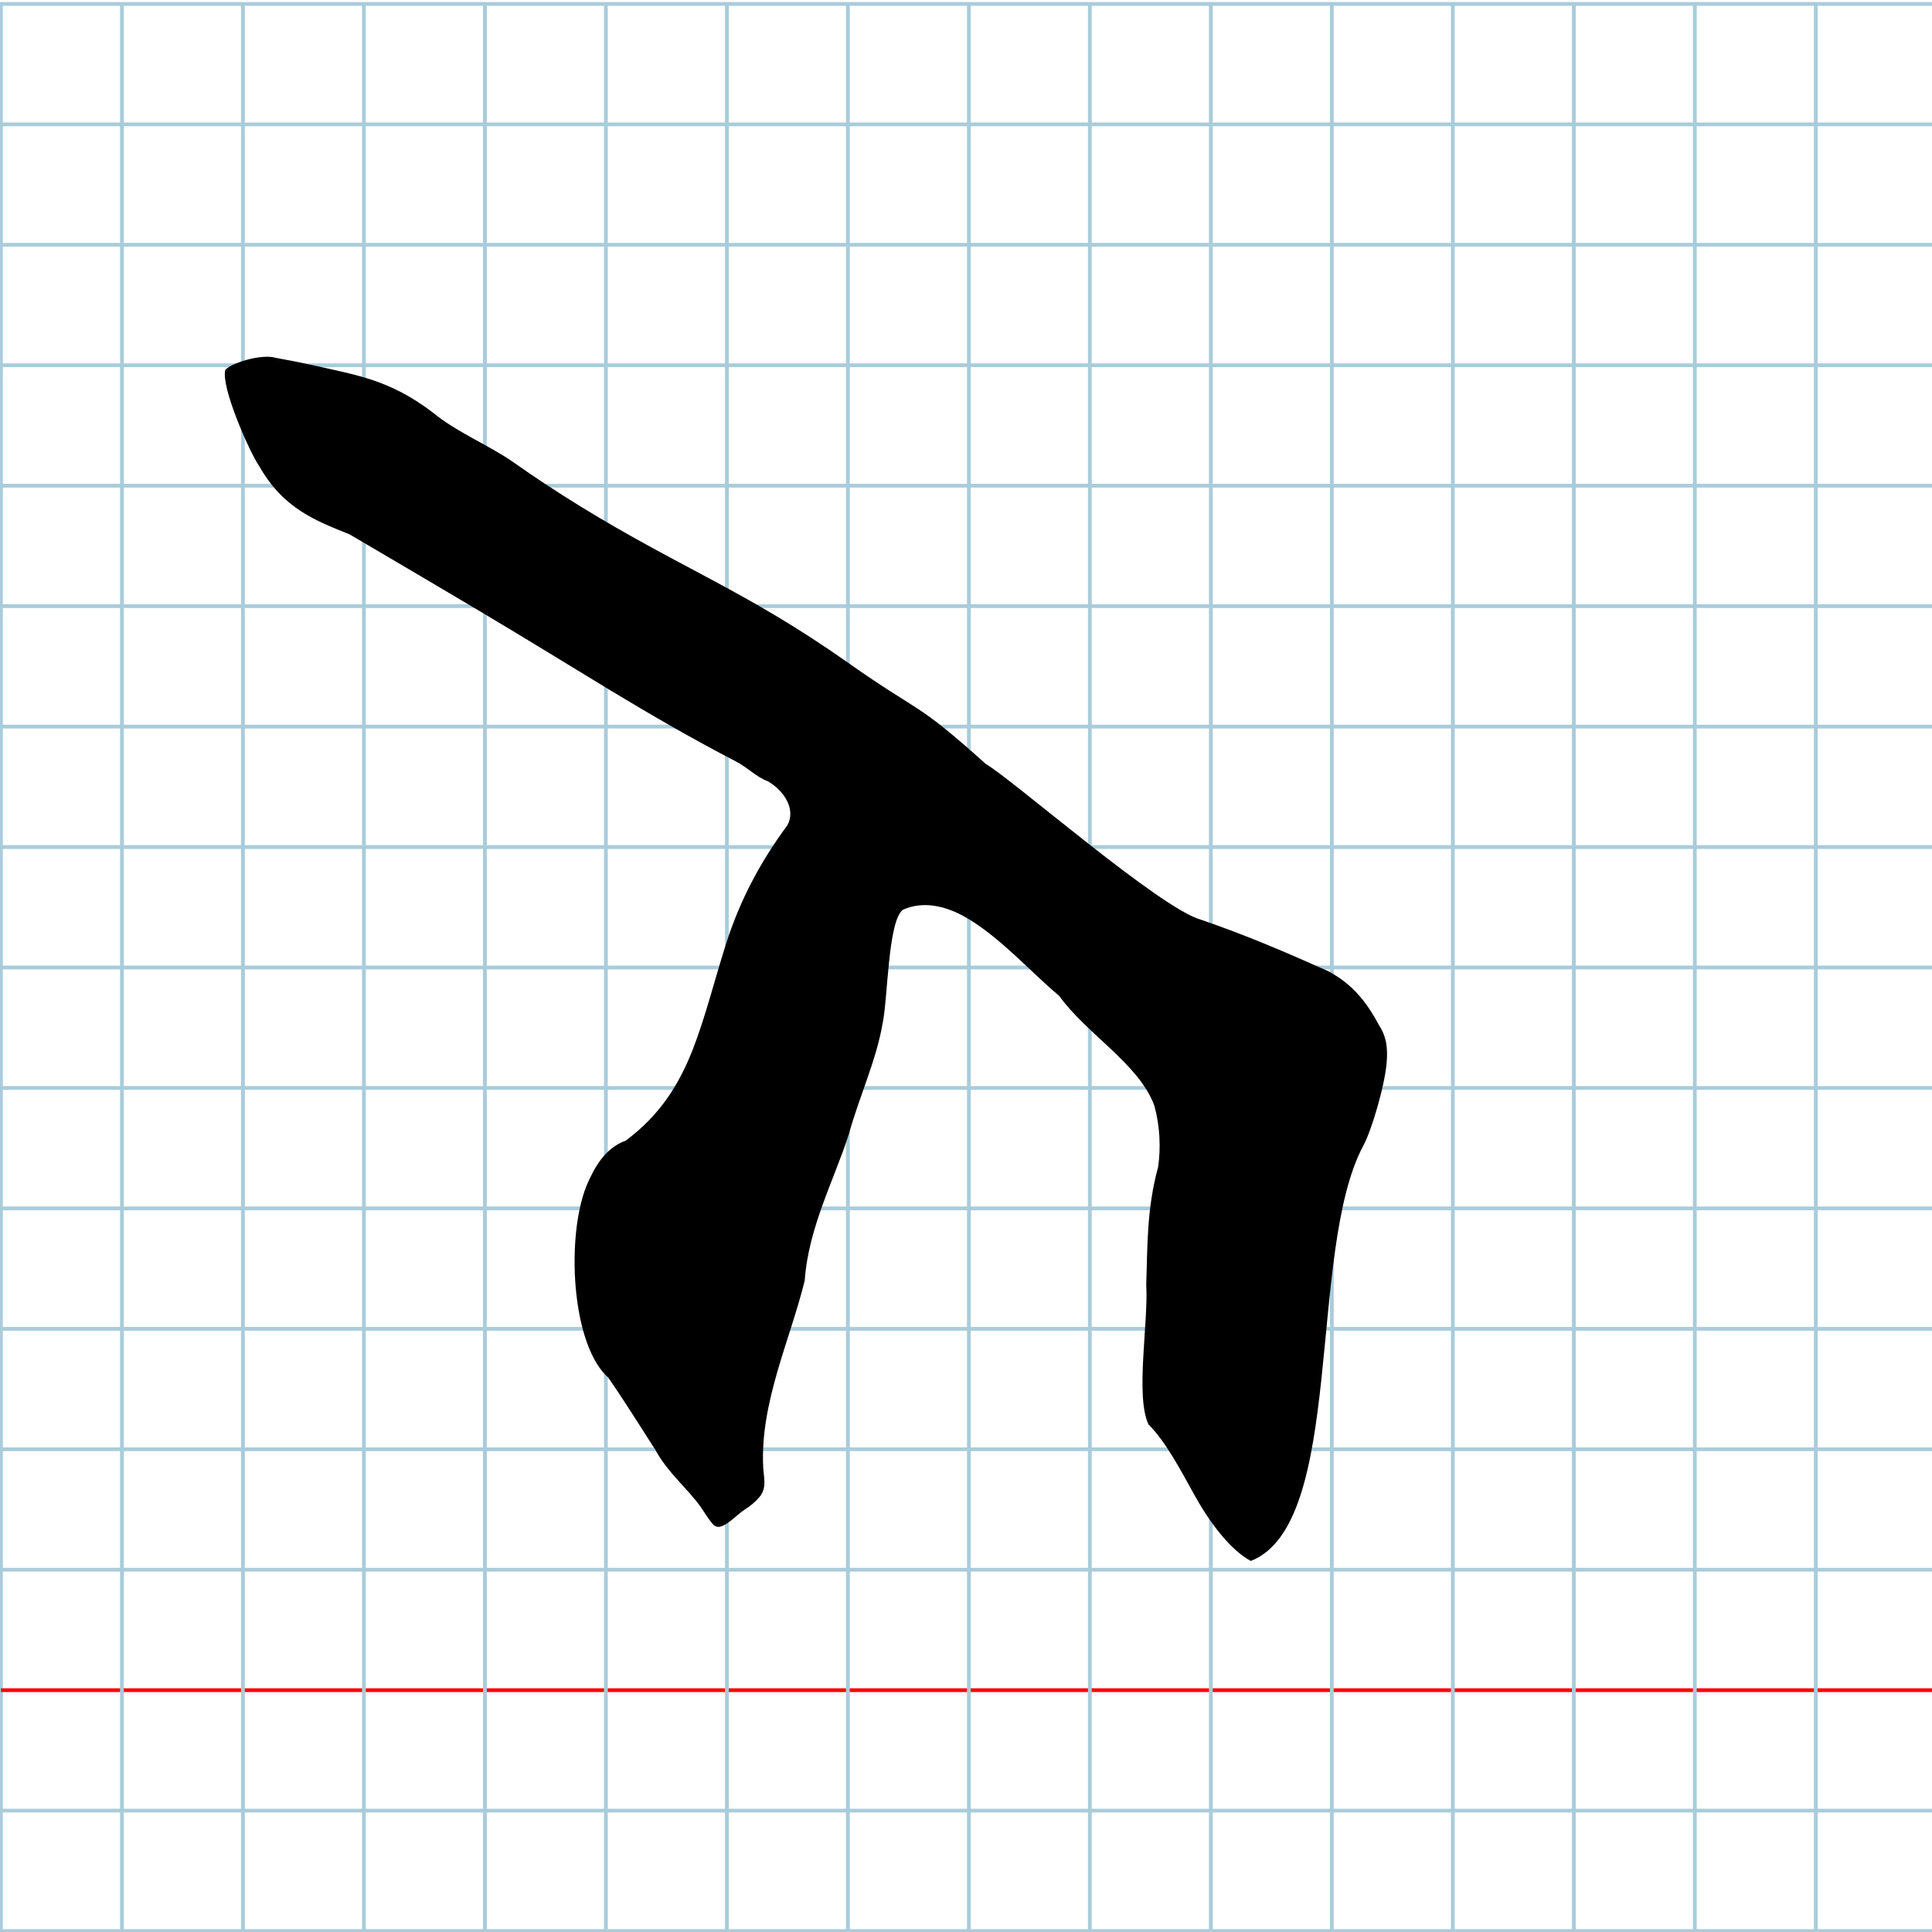
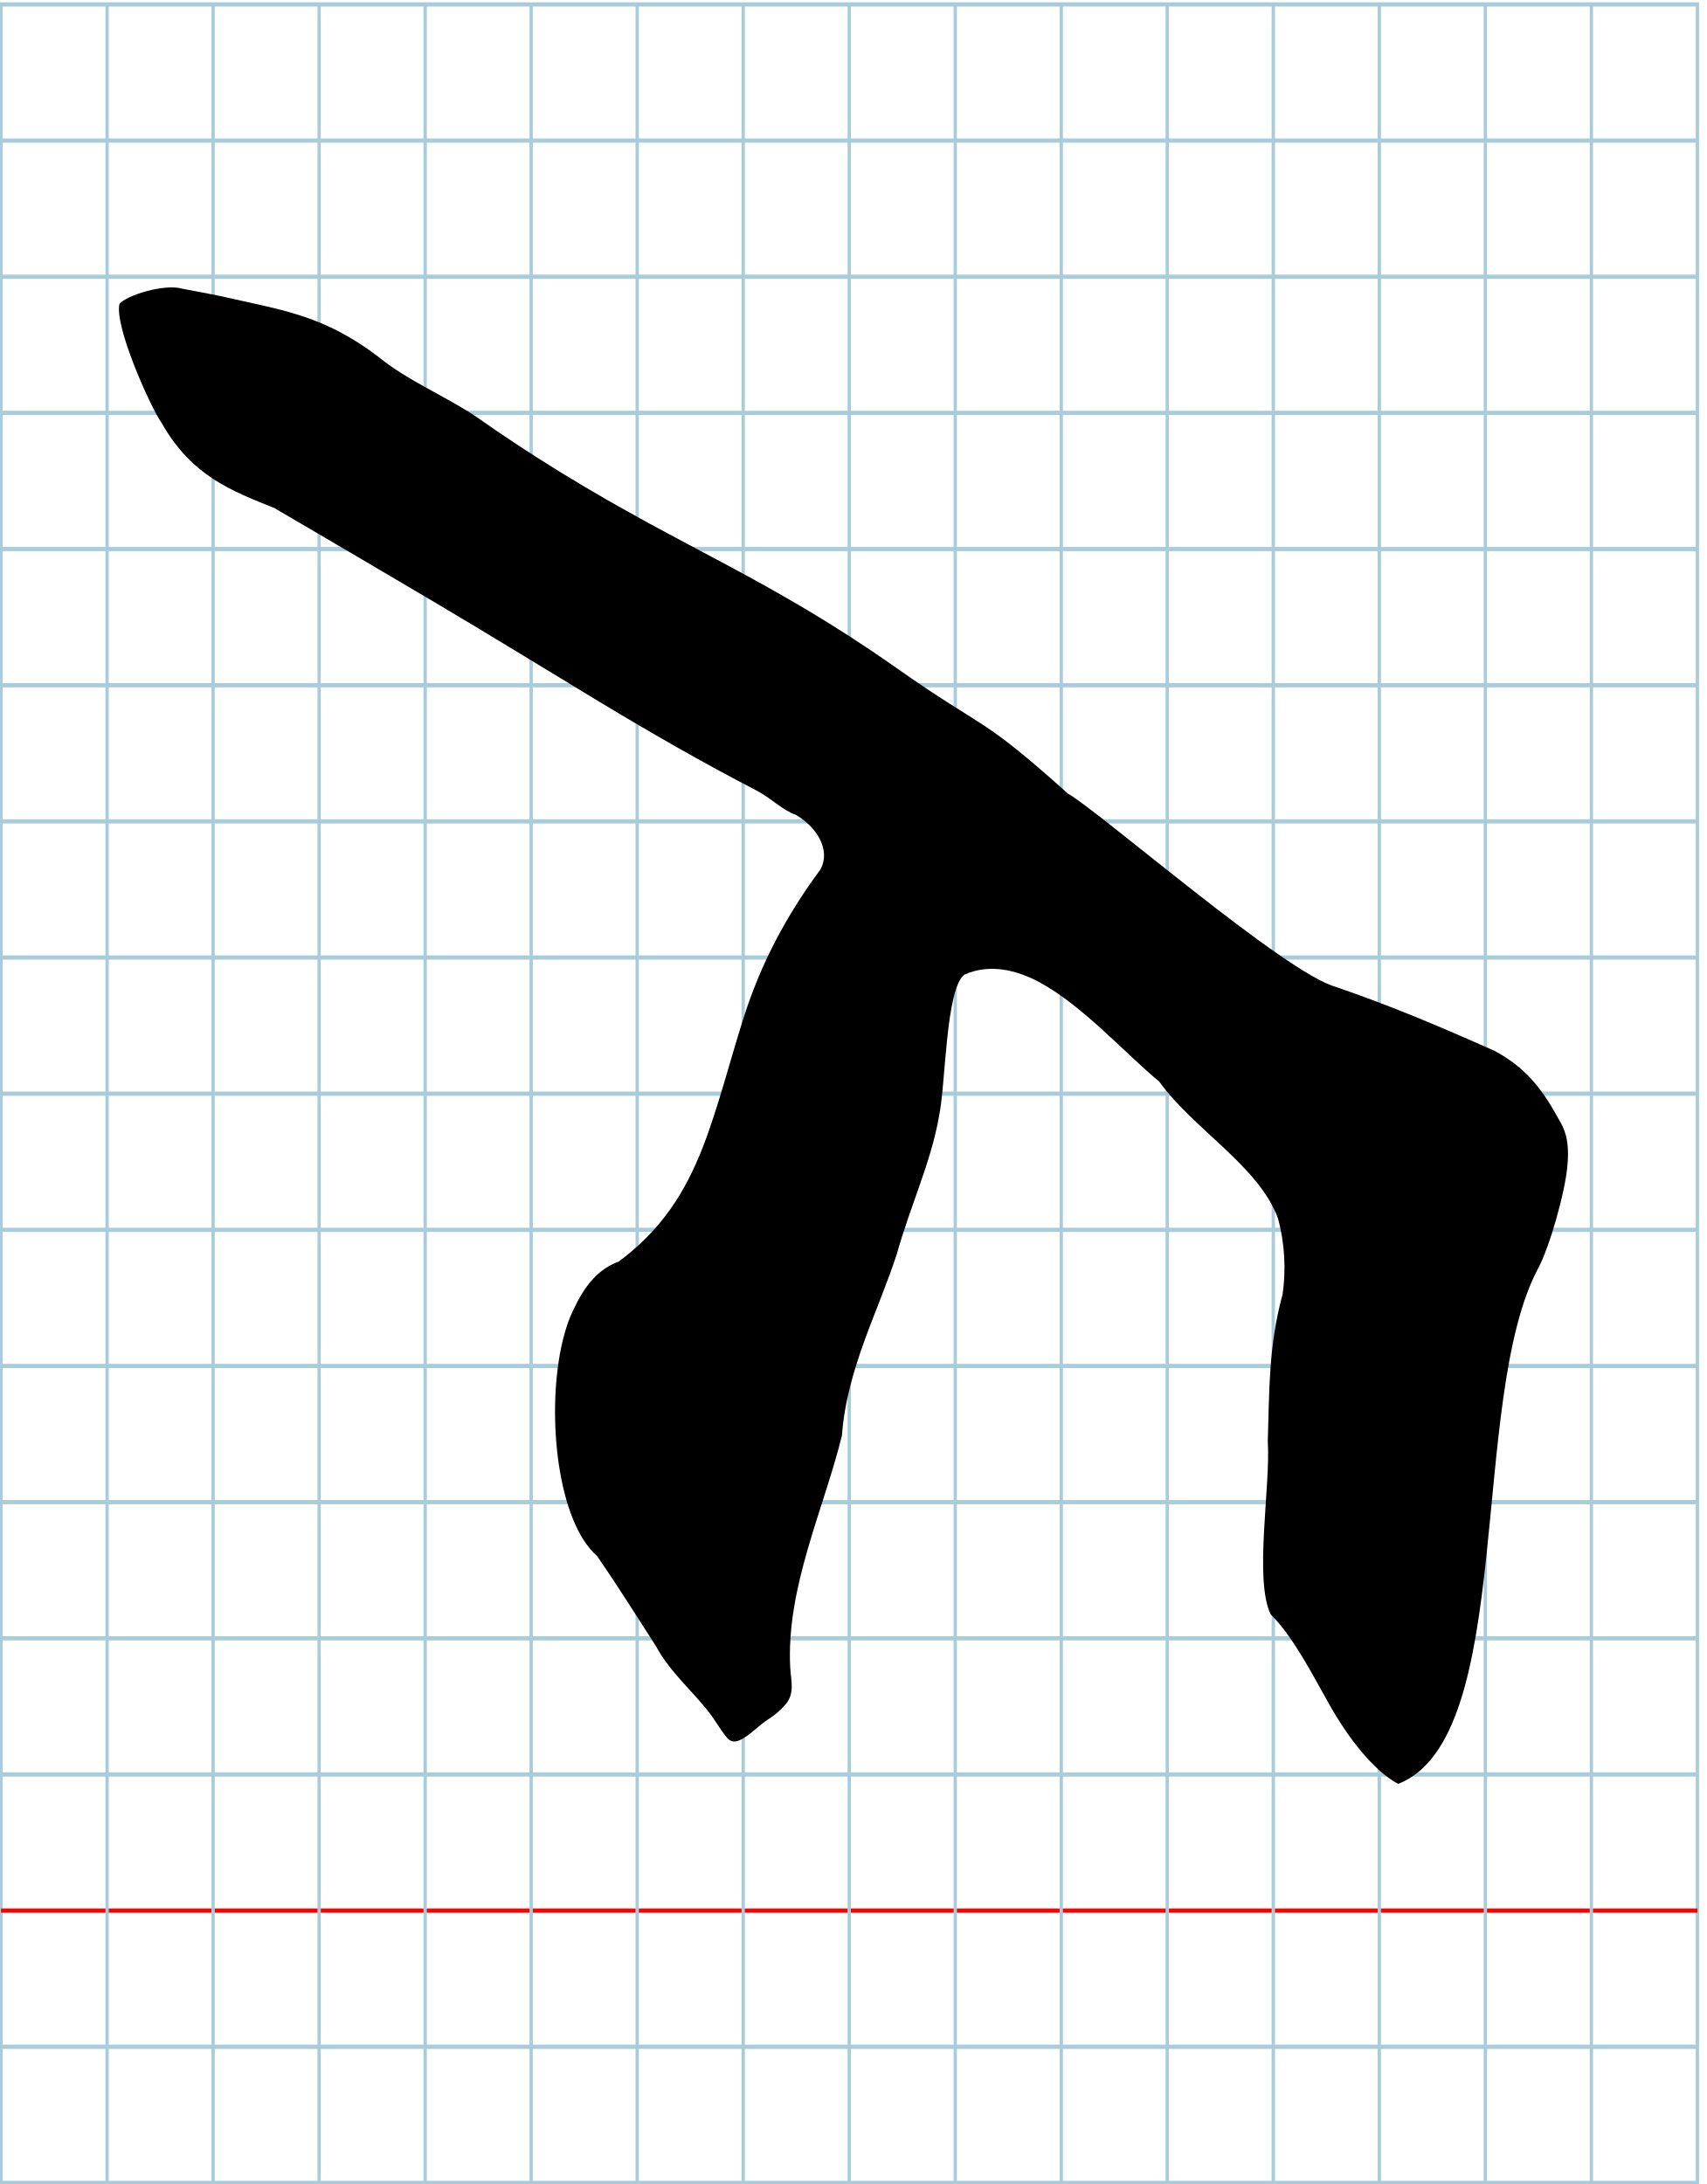
- <svg xmlns="http://www.w3.org/2000/svg" version="1.1" id="Layer_1" x="0px" y="0px" width="1024" height="1024" viewBox="0 0 1024 1024" enable-background="new 0 0 512 512" xml:space="preserve">
+ <svg xmlns="http://www.w3.org/2000/svg" version="1.1" id="Layer_1" x="0px" y="0px" width="800" height="1024" viewBox="0 0 800 1024" enable-background="new 0 0 512 512" xml:space="preserve">
  <defs id="defs70" />
-   <g id="Grid" transform="matrix(2.003984,0,0,1.99498,0.501992,2.072921)">
+   <g id="Grid" transform="matrix(1.553425,0,0,1.99498,0.501992,2.072921)">
    <rect x="0" stroke-miterlimit="10" width="512" height="512" id="rect4" y="0" style="fill:none;stroke:#a9ccdb;stroke-miterlimit:10" />
    <line stroke-miterlimit="10" x1="0" y1="32" x2="512" y2="32" id="line6" style="fill:none;stroke:#a9ccdb;stroke-miterlimit:10" />
    <line stroke-miterlimit="10" x1="0" y1="64" x2="512" y2="64" id="line8" style="fill:none;stroke:#a9ccdb;stroke-miterlimit:10" />
    <line stroke-miterlimit="10" x1="0" y1="96" x2="512" y2="96" id="line10" style="fill:none;stroke:#a9ccdb;stroke-miterlimit:10" />
    <line stroke-miterlimit="10" x1="0" y1="128" x2="512" y2="128" id="line12" style="fill:none;stroke:#a9ccdb;stroke-miterlimit:10" />
    <line stroke-miterlimit="10" x1="0" y1="160" x2="512" y2="160" id="line14" style="fill:none;stroke:#a9ccdb;stroke-miterlimit:10" />
    <line stroke-miterlimit="10" x1="0" y1="192" x2="512" y2="192" id="line16" style="fill:none;stroke:#a9ccdb;stroke-miterlimit:10" />
    <line stroke-miterlimit="10" x1="0" y1="224" x2="512" y2="224" id="line18" style="fill:none;stroke:#a9ccdb;stroke-miterlimit:10" />
    <line stroke-miterlimit="10" x1="0" y1="256" x2="512" y2="256" id="line20" style="fill:none;stroke:#a9ccdb;stroke-miterlimit:10" />
    <line stroke-miterlimit="10" x1="0" y1="288" x2="512" y2="288" id="line22" style="fill:none;stroke:#a9ccdb;stroke-miterlimit:10" />
    <line stroke-miterlimit="10" x1="0" y1="320" x2="512" y2="320" id="line24" style="fill:none;stroke:#a9ccdb;stroke-miterlimit:10" />
    <line stroke-miterlimit="10" x1="0" y1="352" x2="512" y2="352" id="line26" style="fill:none;stroke:#a9ccdb;stroke-miterlimit:10" />
    <line stroke-miterlimit="10" x1="0" y1="384" x2="512" y2="384" id="line28" style="fill:none;stroke:#a9ccdb;stroke-miterlimit:10" />
    <line stroke-miterlimit="10" x1="0" y1="416" x2="512" y2="416" id="line30" style="fill:none;stroke:#a9ccdb;stroke-miterlimit:10" />
    <line stroke-miterlimit="10" x1="0" y1="448" x2="512" y2="448" id="line32" style="fill:none;stroke:#ff0000;stroke-miterlimit:10" />
    <line stroke-miterlimit="10" x1="0" y1="480" x2="512" y2="480" id="line34" style="fill:none;stroke:#a9ccdb;stroke-miterlimit:10" />
    <line stroke-miterlimit="10" x1="32" y1="0" x2="32" y2="512" id="line36" style="fill:none;stroke:#a9ccdb;stroke-miterlimit:10" />
    <line stroke-miterlimit="10" x1="64" y1="0" x2="64" y2="512" id="line38" style="fill:none;stroke:#a9ccdb;stroke-miterlimit:10" />
    <line stroke-miterlimit="10" x1="96" y1="0" x2="96" y2="512" id="line40" style="fill:none;stroke:#a9ccdb;stroke-miterlimit:10" />
    <line stroke-miterlimit="10" x1="128" y1="0" x2="128" y2="512" id="line42" style="fill:none;stroke:#a9ccdb;stroke-miterlimit:10" />
    <line stroke-miterlimit="10" x1="160" y1="0" x2="160" y2="512" id="line44" style="fill:none;stroke:#a9ccdb;stroke-miterlimit:10" />
    <line stroke-miterlimit="10" x1="192" y1="0" x2="192" y2="512" id="line46" style="fill:none;stroke:#a9ccdb;stroke-miterlimit:10" />
    <line stroke-miterlimit="10" x1="224" y1="0" x2="224" y2="512" id="line48" style="fill:none;stroke:#a9ccdb;stroke-miterlimit:10" />
    <line stroke-miterlimit="10" x1="256" y1="0" x2="256" y2="512" id="line50" style="fill:none;stroke:#a9ccdb;stroke-miterlimit:10" />
    <line stroke-miterlimit="10" x1="288" y1="0" x2="288" y2="512" id="line52" style="fill:none;stroke:#a9ccdb;stroke-miterlimit:10" />
    <line stroke-miterlimit="10" x1="320" y1="0" x2="320" y2="512" id="line54" style="fill:none;stroke:#a9ccdb;stroke-miterlimit:10" />
    <line stroke-miterlimit="10" x1="352" y1="0" x2="352" y2="512" id="line56" style="fill:none;stroke:#a9ccdb;stroke-miterlimit:10" />
    <line stroke-miterlimit="10" x1="384" y1="0" x2="384" y2="512" id="line58" style="fill:none;stroke:#a9ccdb;stroke-miterlimit:10" />
    <line stroke-miterlimit="10" x1="416" y1="0" x2="416" y2="512" id="line60" style="fill:none;stroke:#a9ccdb;stroke-miterlimit:10" />
    <line stroke-miterlimit="10" x1="448" y1="0" x2="448" y2="512" id="line62" style="fill:none;stroke:#a9ccdb;stroke-miterlimit:10" />
    <line stroke-miterlimit="10" x1="480" y1="0" x2="480" y2="512" id="line64" style="fill:none;stroke:#a9ccdb;stroke-miterlimit:10" />
  </g>
-   <path style="fill:#000000;fill-opacity:1" d="m 307.266,268.166 c -12.017,-7.442 -23.832,-15.128 -35.4,-23.343 -12.956,-8.987 -29.994,-15.824 -42.746,-26.382 -22.555,-17.111 -39.663,-19.516 -63.718,-24.965 -4.155,-0.949 -12.848,-2.675 -19.318,-3.835 -7.659,-2.277 -24.033,2.948 -26.71,6.503 -1.076,4.604 1.948,14.981 5.892,25.246 4.306,11.208 9.707,22.283 12.066,25.566 12.912,22.804 30.085,29.024 47.941,36.26 23.058,13.521 48.273,28.387 69.008,40.71 23.928,14.233 47.401,28.74 69.305,42.011 22.081,13.354 44.145,26.065 66.134,37.476 6.508,3.311 11.341,8.594 17.197,10.635 8.67,5.036 15.015,14.802 10.453,23.285 -14.707,19.945 -25.302,40.169 -32.604,63.046 -6.038,19.073 -10.868,38.576 -17.533,55.759 -7.382,18.757 -17.239,34.727 -35.545,48.383 -5.884,2.171 -10.161,5.956 -13.523,10.513 -2.963,4.015 -5.216,8.628 -7.235,13.264 -1.554,3.854 -2.828,8.278 -3.819,13.086 -6.121,29.707 -1.399,74.031 15.252,88.739 8.802,12.698 17.024,25.994 24.938,38.245 6.614,12.244 16.949,20.337 24.166,30.444 1.983,2.858 3.709,5.827 5.884,8.491 2.49,3.141 5.009,1.994 7.719,0.295 3.476,-2.199 6.4,-5.337 9.792,-7.597 2.897,-1.809 5.498,-3.977 7.678,-6.546 4.053,-4.802 2.269,-10.332 1.984,-15.626 -1.815,-34.162 14.27,-67.586 21.988,-99.086 2.005,-28.276 15.618,-53.319 23.36,-77.537 5.616,-20.189 14.597,-39.211 17.928,-58.756 2.832,-13.379 2.777,-54.186 10.746,-60.259 10.683,-4.769 21.989,-2.022 31.621,3.078 18.678,10.012 36.894,30.758 51.197,42.508 14.322,20.117 42.483,36.212 50.482,58.321 2.988,10.926 3.456,22.31 1.97,32.502 -6.027,21.99 -5.613,41.881 -6.282,62.561 1.208,19.689 -5.879,58.792 1.184,73.814 9.372,9.358 17.018,24.255 24.849,38.276 8.039,14.396 18.895,28.478 29.387,34.089 50.213,-19.578 29.71,-163.978 59.547,-219.948 4.719,-8.72 11.382,-32.102 12.375,-43.429 1.065,-10.831 -1.06,-15.977 -3.952,-20.579 -7.37,-13.672 -14.784,-22.108 -26.999,-28.68 C 679.133,503.658 660.113,495.593 636.535,487.453 615.004,481.641 536.658,413.117 522.517,404.935 484.37,370.662 488.943,379.087 449.29,351.131 395.568,313.257 361.07,301.261 307.266,268.166 z" id="path3841" />
+   <path style="fill:#000000;fill-opacity:1" d="m 263.245,221.688 c -13.254,-8.181 -26.285,-16.631 -39.044,-25.661 -14.29,-9.88 -33.081,-17.396 -47.147,-29.002 -24.877,-18.81 -43.746,-21.454 -70.278,-27.444 -4.582,-1.043 -14.171,-2.94 -21.307,-4.216 -8.448,-2.503 -26.508,3.24 -29.46,7.148 -1.187,5.061 2.149,16.468 6.498,27.753 4.749,12.321 10.707,24.497 13.308,28.105 14.242,25.069 33.182,31.906 52.876,39.861 25.432,14.864 53.243,31.207 76.112,44.753 26.391,15.646 52.28,31.595 76.44,46.184 24.354,14.68 48.689,28.654 72.943,41.198 7.177,3.64 12.509,9.448 18.968,11.691 9.563,5.536 16.561,16.272 11.529,25.597 -16.221,21.926 -27.906,44.159 -35.96,69.307 -6.66,20.967 -11.987,42.407 -19.338,61.297 -8.142,20.62 -19.013,38.176 -39.204,53.188 -6.49,2.387 -11.207,6.548 -14.915,11.557 -3.268,4.413 -5.753,9.485 -7.98,14.581 -1.714,4.237 -3.12,9.101 -4.212,14.385 -6.752,32.657 -1.543,81.383 16.822,97.552 9.708,13.96 18.777,28.575 27.506,42.044 7.295,13.46 18.694,22.357 26.653,33.468 2.187,3.141 4.091,6.406 6.49,9.334 2.746,3.453 5.524,2.193 8.514,0.324 3.834,-2.418 7.059,-5.867 10.8,-8.352 3.195,-1.989 6.064,-4.372 8.468,-7.196 4.47,-5.279 2.502,-11.359 2.188,-17.177 -2.002,-37.555 15.739,-74.298 24.252,-108.927 2.211,-31.084 17.226,-58.615 25.765,-85.237 6.194,-22.194 16.1,-43.105 19.774,-64.591 3.124,-14.708 3.063,-59.567 11.853,-66.243 11.783,-5.243 24.253,-2.222 34.876,3.384 20.601,11.006 40.693,33.813 56.467,46.729 15.797,22.115 46.856,39.808 55.678,64.113 3.295,12.011 3.812,24.525 2.173,35.73 -6.648,24.174 -6.191,46.04 -6.928,68.774 1.333,21.645 -6.484,64.631 1.306,81.144 10.336,10.288 18.77,26.664 27.407,42.078 8.867,15.825 20.841,31.306 32.412,37.475 55.382,-21.522 32.769,-180.263 65.677,-241.792 5.205,-9.587 12.553,-35.29 13.649,-47.742 1.174,-11.906 -1.17,-17.564 -4.359,-22.623 -8.129,-15.03 -16.306,-24.304 -29.778,-31.529 -27.344,-12.144 -48.322,-21.01 -74.327,-29.958 -23.748,-6.389 -110.159,-81.718 -125.756,-90.713 C 458.581,334.363 463.625,343.625 419.89,312.893 360.637,271.257 322.588,258.07 263.245,221.688 z" id="path3841" />
</svg>
